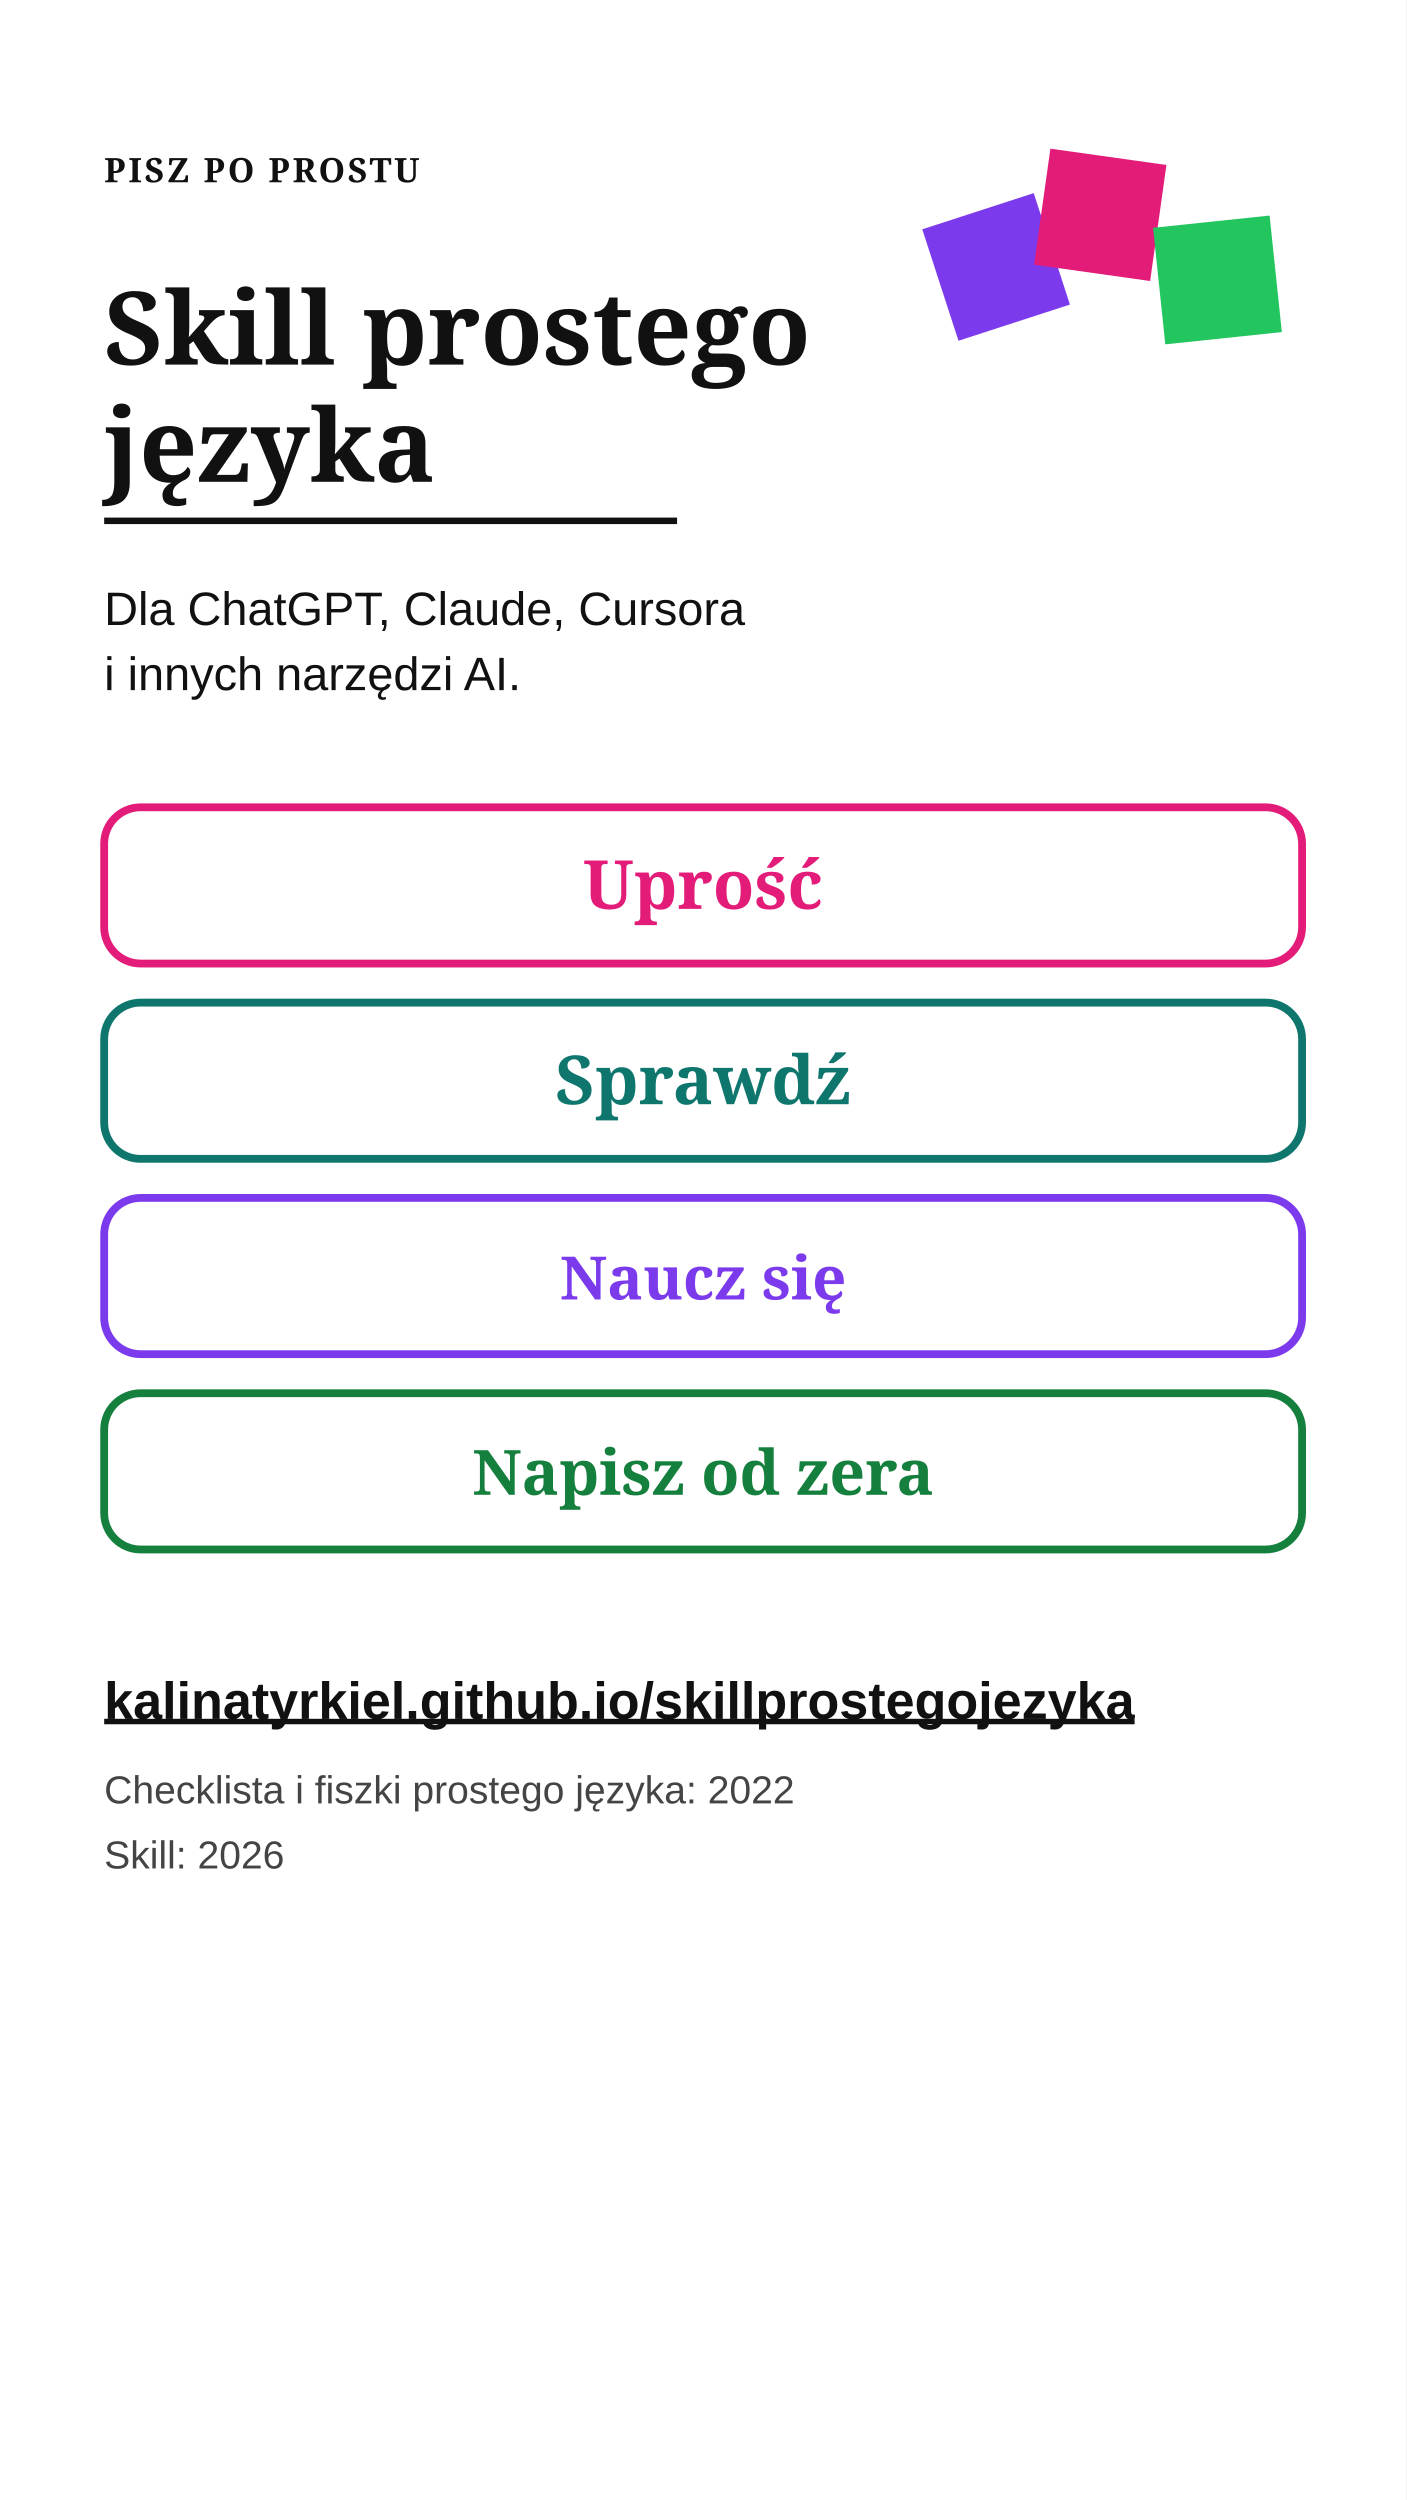
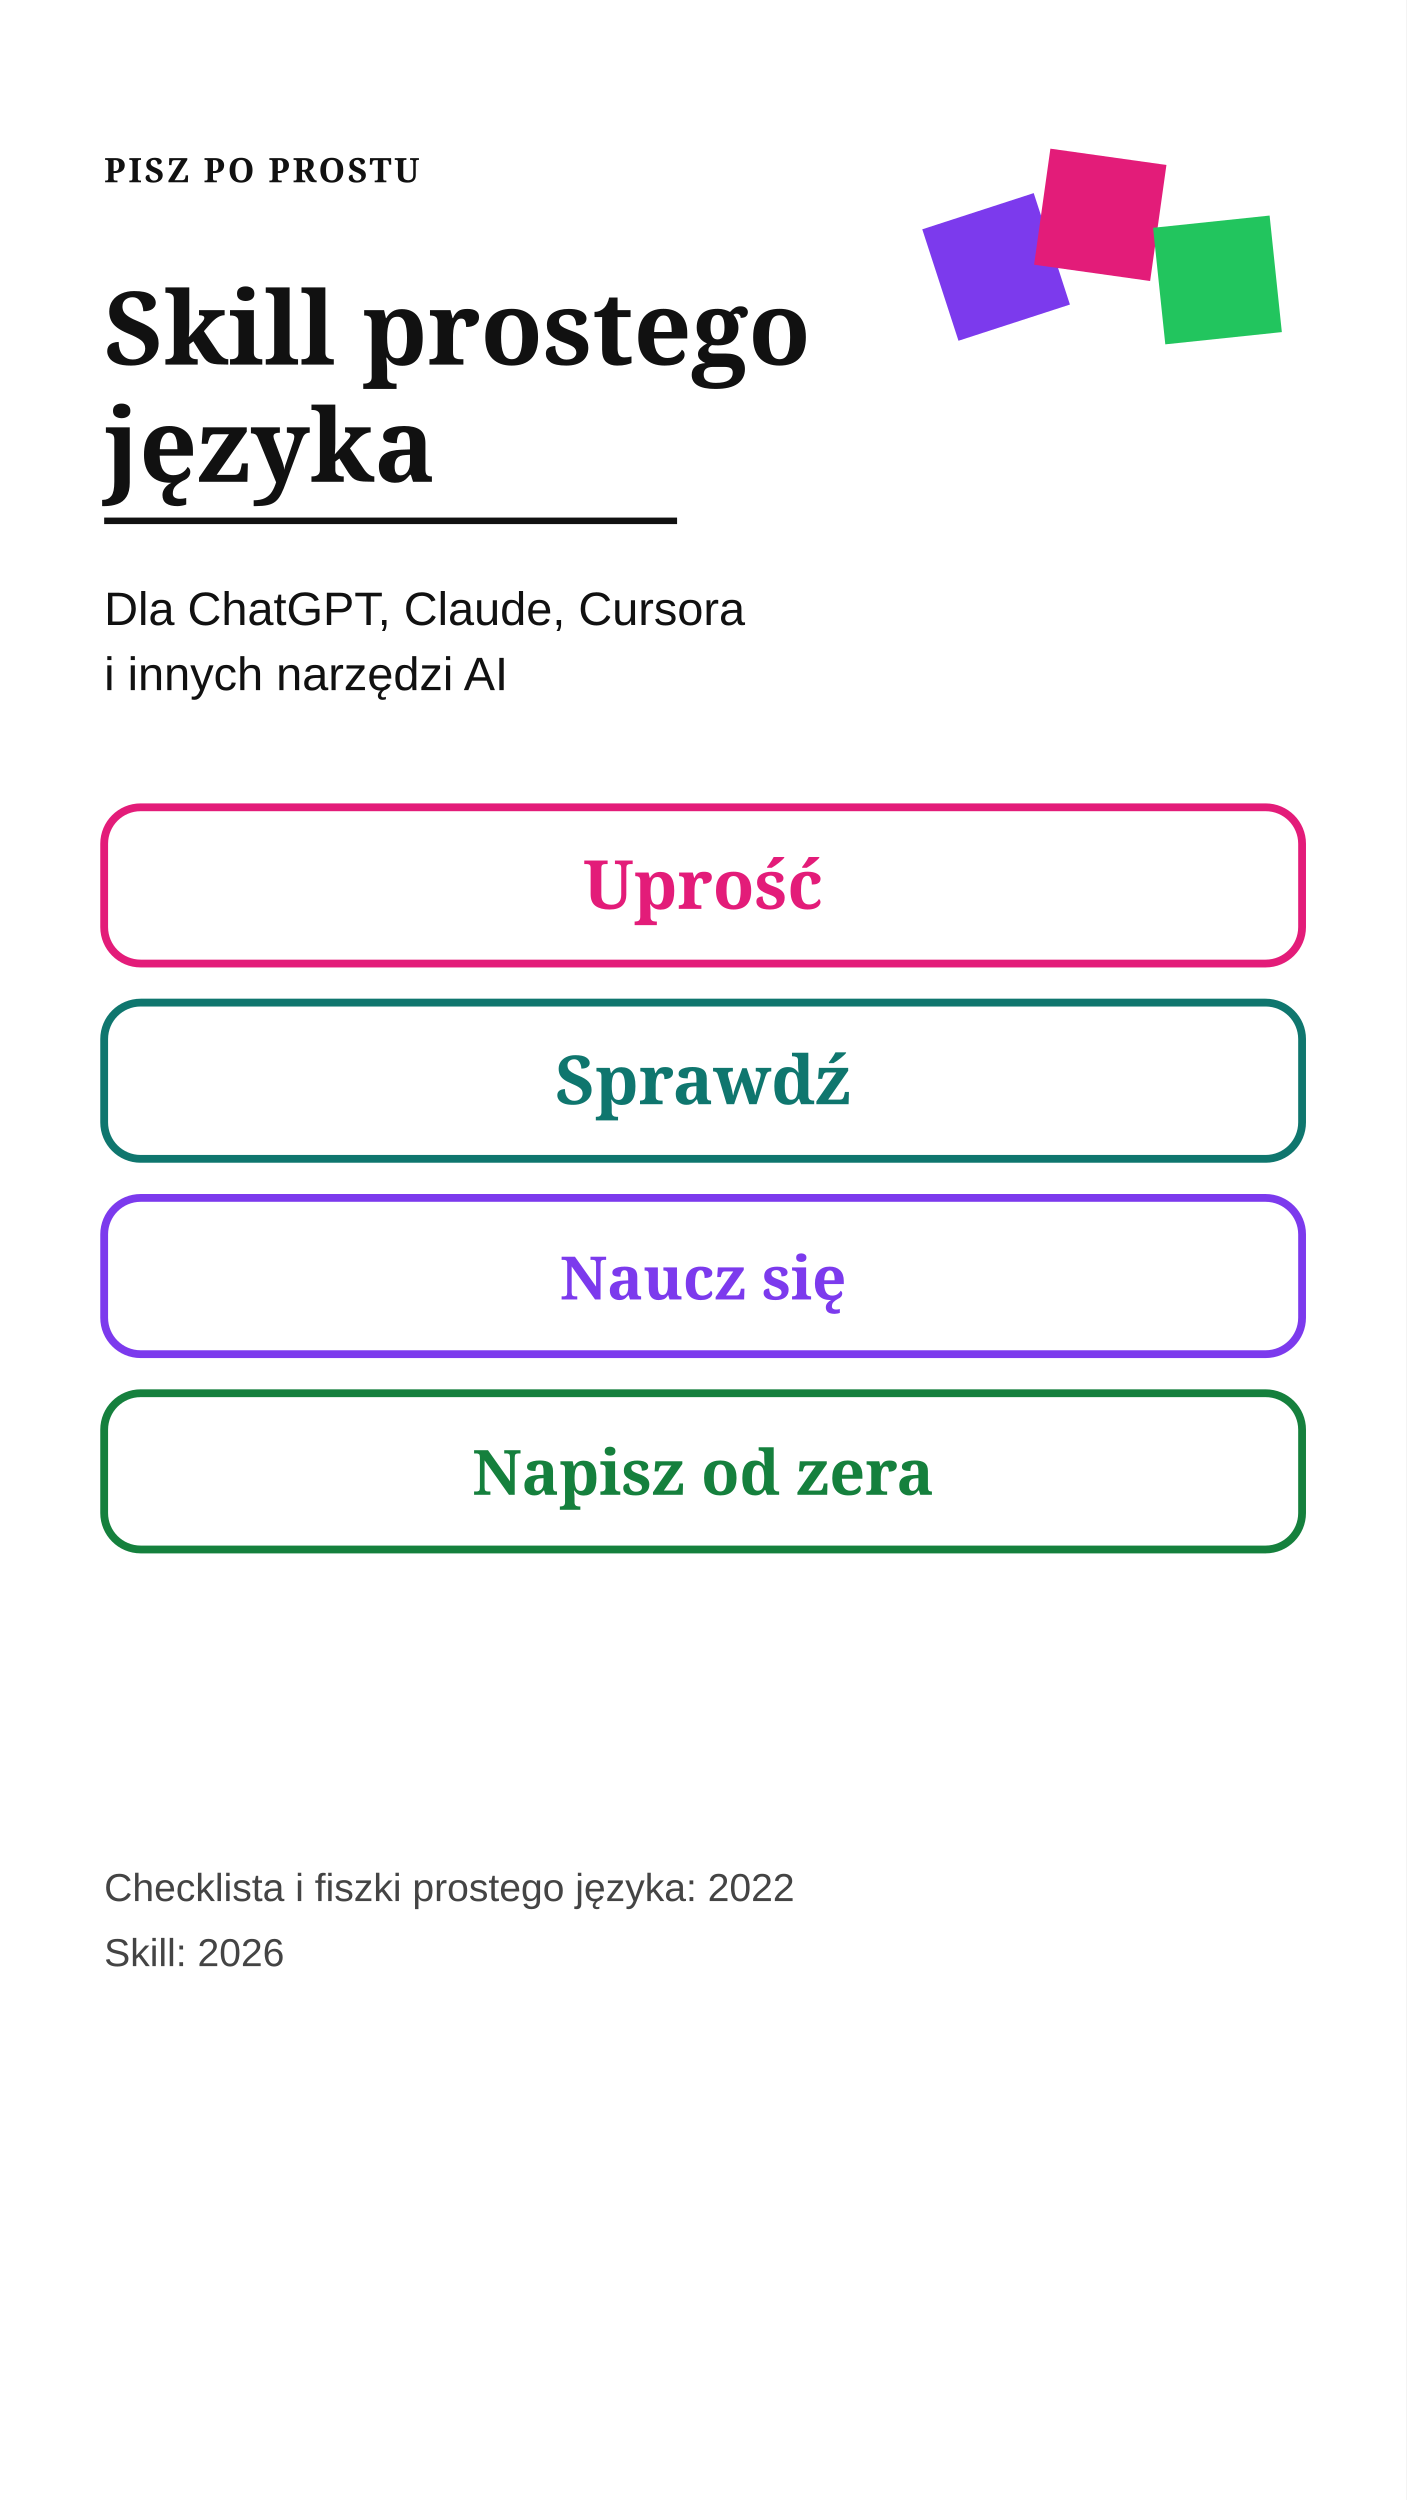
<svg xmlns="http://www.w3.org/2000/svg" width="1080" height="1920" viewBox="0 0 1080 1920" fill="none">
  <rect width="1080" height="1920" fill="#ffffff" />
  <text x="80" y="140" fill="#111111" font-family="Georgia, serif" font-size="26" font-weight="700" letter-spacing="2">PISZ PO PROSTU</text>
  <text x="80" y="280" fill="#111111" font-family="Georgia, serif" font-size="78" font-weight="700">Skill prostego</text>
  <text x="80" y="370" fill="#111111" font-family="Georgia, serif" font-size="78" font-weight="700">języka</text>
  <line x1="80" y1="400" x2="520" y2="400" stroke="#111111" stroke-width="5" />
  <text x="80" y="480" fill="#111111" font-family="Arial, sans-serif" font-size="36">Dla ChatGPT, Claude, Cursora</text>
-   <text x="80" y="530" fill="#111111" font-family="Arial, sans-serif" font-size="36">i innych narzędzi AI.</text>
+   <text x="80" y="530" fill="#111111" font-family="Arial, sans-serif" font-size="36">i innych narzędzi AI</text>
  <g transform="translate(80,620)">
    <rect x="0" y="0" width="920" height="120" rx="28" stroke="#e31c79" stroke-width="6" fill="#fff" />
    <text x="460" y="78" fill="#e31c79" font-family="Georgia, serif" font-size="52" font-weight="700" text-anchor="middle">Uprość</text>
    <rect x="0" y="150" width="920" height="120" rx="28" stroke="#0f766e" stroke-width="6" fill="#fff" />
    <text x="460" y="228" fill="#0f766e" font-family="Georgia, serif" font-size="52" font-weight="700" text-anchor="middle">Sprawdź</text>
    <rect x="0" y="300" width="920" height="120" rx="28" stroke="#7c3aed" stroke-width="6" fill="#fff" />
    <text x="460" y="378" fill="#7c3aed" font-family="Georgia, serif" font-size="46" font-weight="700" text-anchor="middle">Naucz się</text>
    <rect x="0" y="450" width="920" height="120" rx="28" stroke="#15803d" stroke-width="6" fill="#fff" />
    <text x="460" y="528" fill="#15803d" font-family="Georgia, serif" font-size="48" font-weight="700" text-anchor="middle">Napisz od zera</text>
  </g>
  <g transform="translate(720,120)">
    <rect x="0" y="40" width="90" height="90" fill="#7c3aed" transform="rotate(-18 45 85)" />
    <rect x="80" y="0" width="90" height="90" fill="#e31c79" transform="rotate(8 125 45)" />
    <rect x="170" y="50" width="90" height="90" fill="#22c55e" transform="rotate(-6 215 95)" />
  </g>
-   <text x="80" y="1320" fill="#111111" font-family="Arial, sans-serif" font-size="40" font-weight="600" text-decoration="underline" text-decoration-thickness="2">kalinatyrkiel.github.io/skillprostegojezyka</text>
-   <text x="80" y="1385" fill="#444444" font-family="Arial, sans-serif" font-size="30">Checklista i fiszki prostego języka: 2022</text>
-   <text x="80" y="1435" fill="#444444" font-family="Arial, sans-serif" font-size="30">Skill: 2026</text>
+   <text x="80" y="1460" fill="#444444" font-family="Arial, sans-serif" font-size="30">Checklista i fiszki prostego języka: 2022</text>
+   <text x="80" y="1510" fill="#444444" font-family="Arial, sans-serif" font-size="30">Skill: 2026</text>
</svg>
